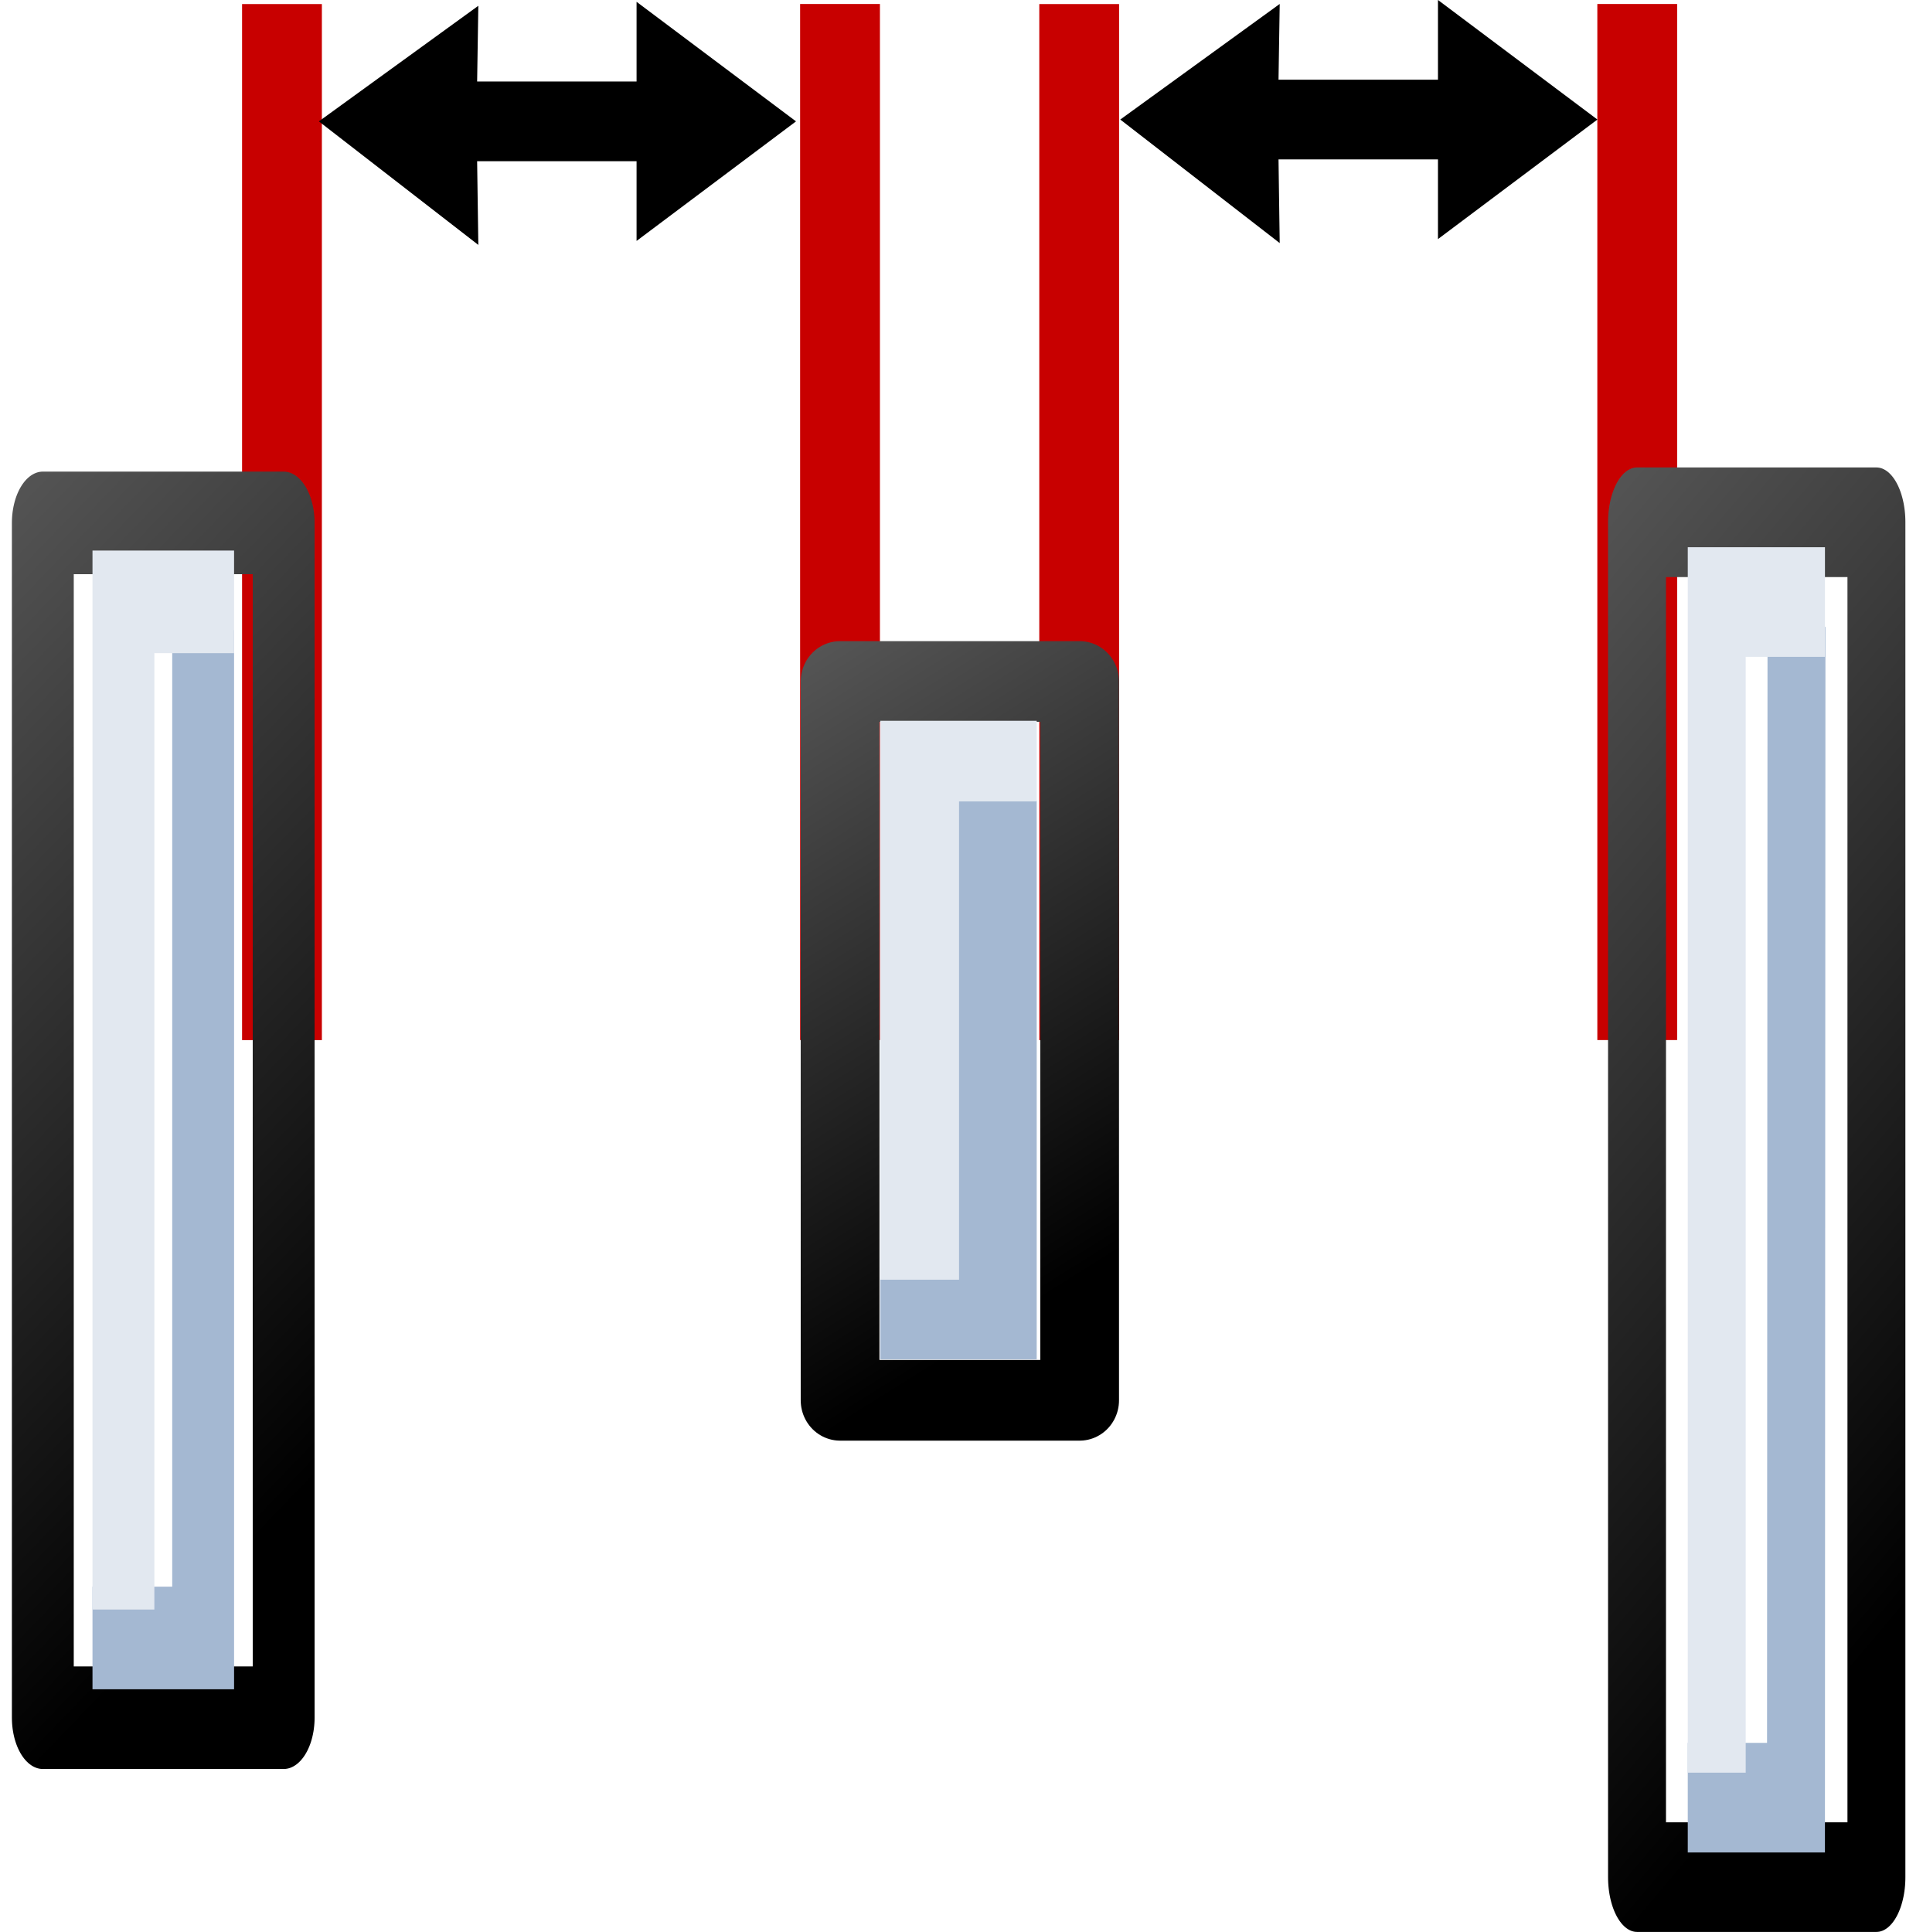
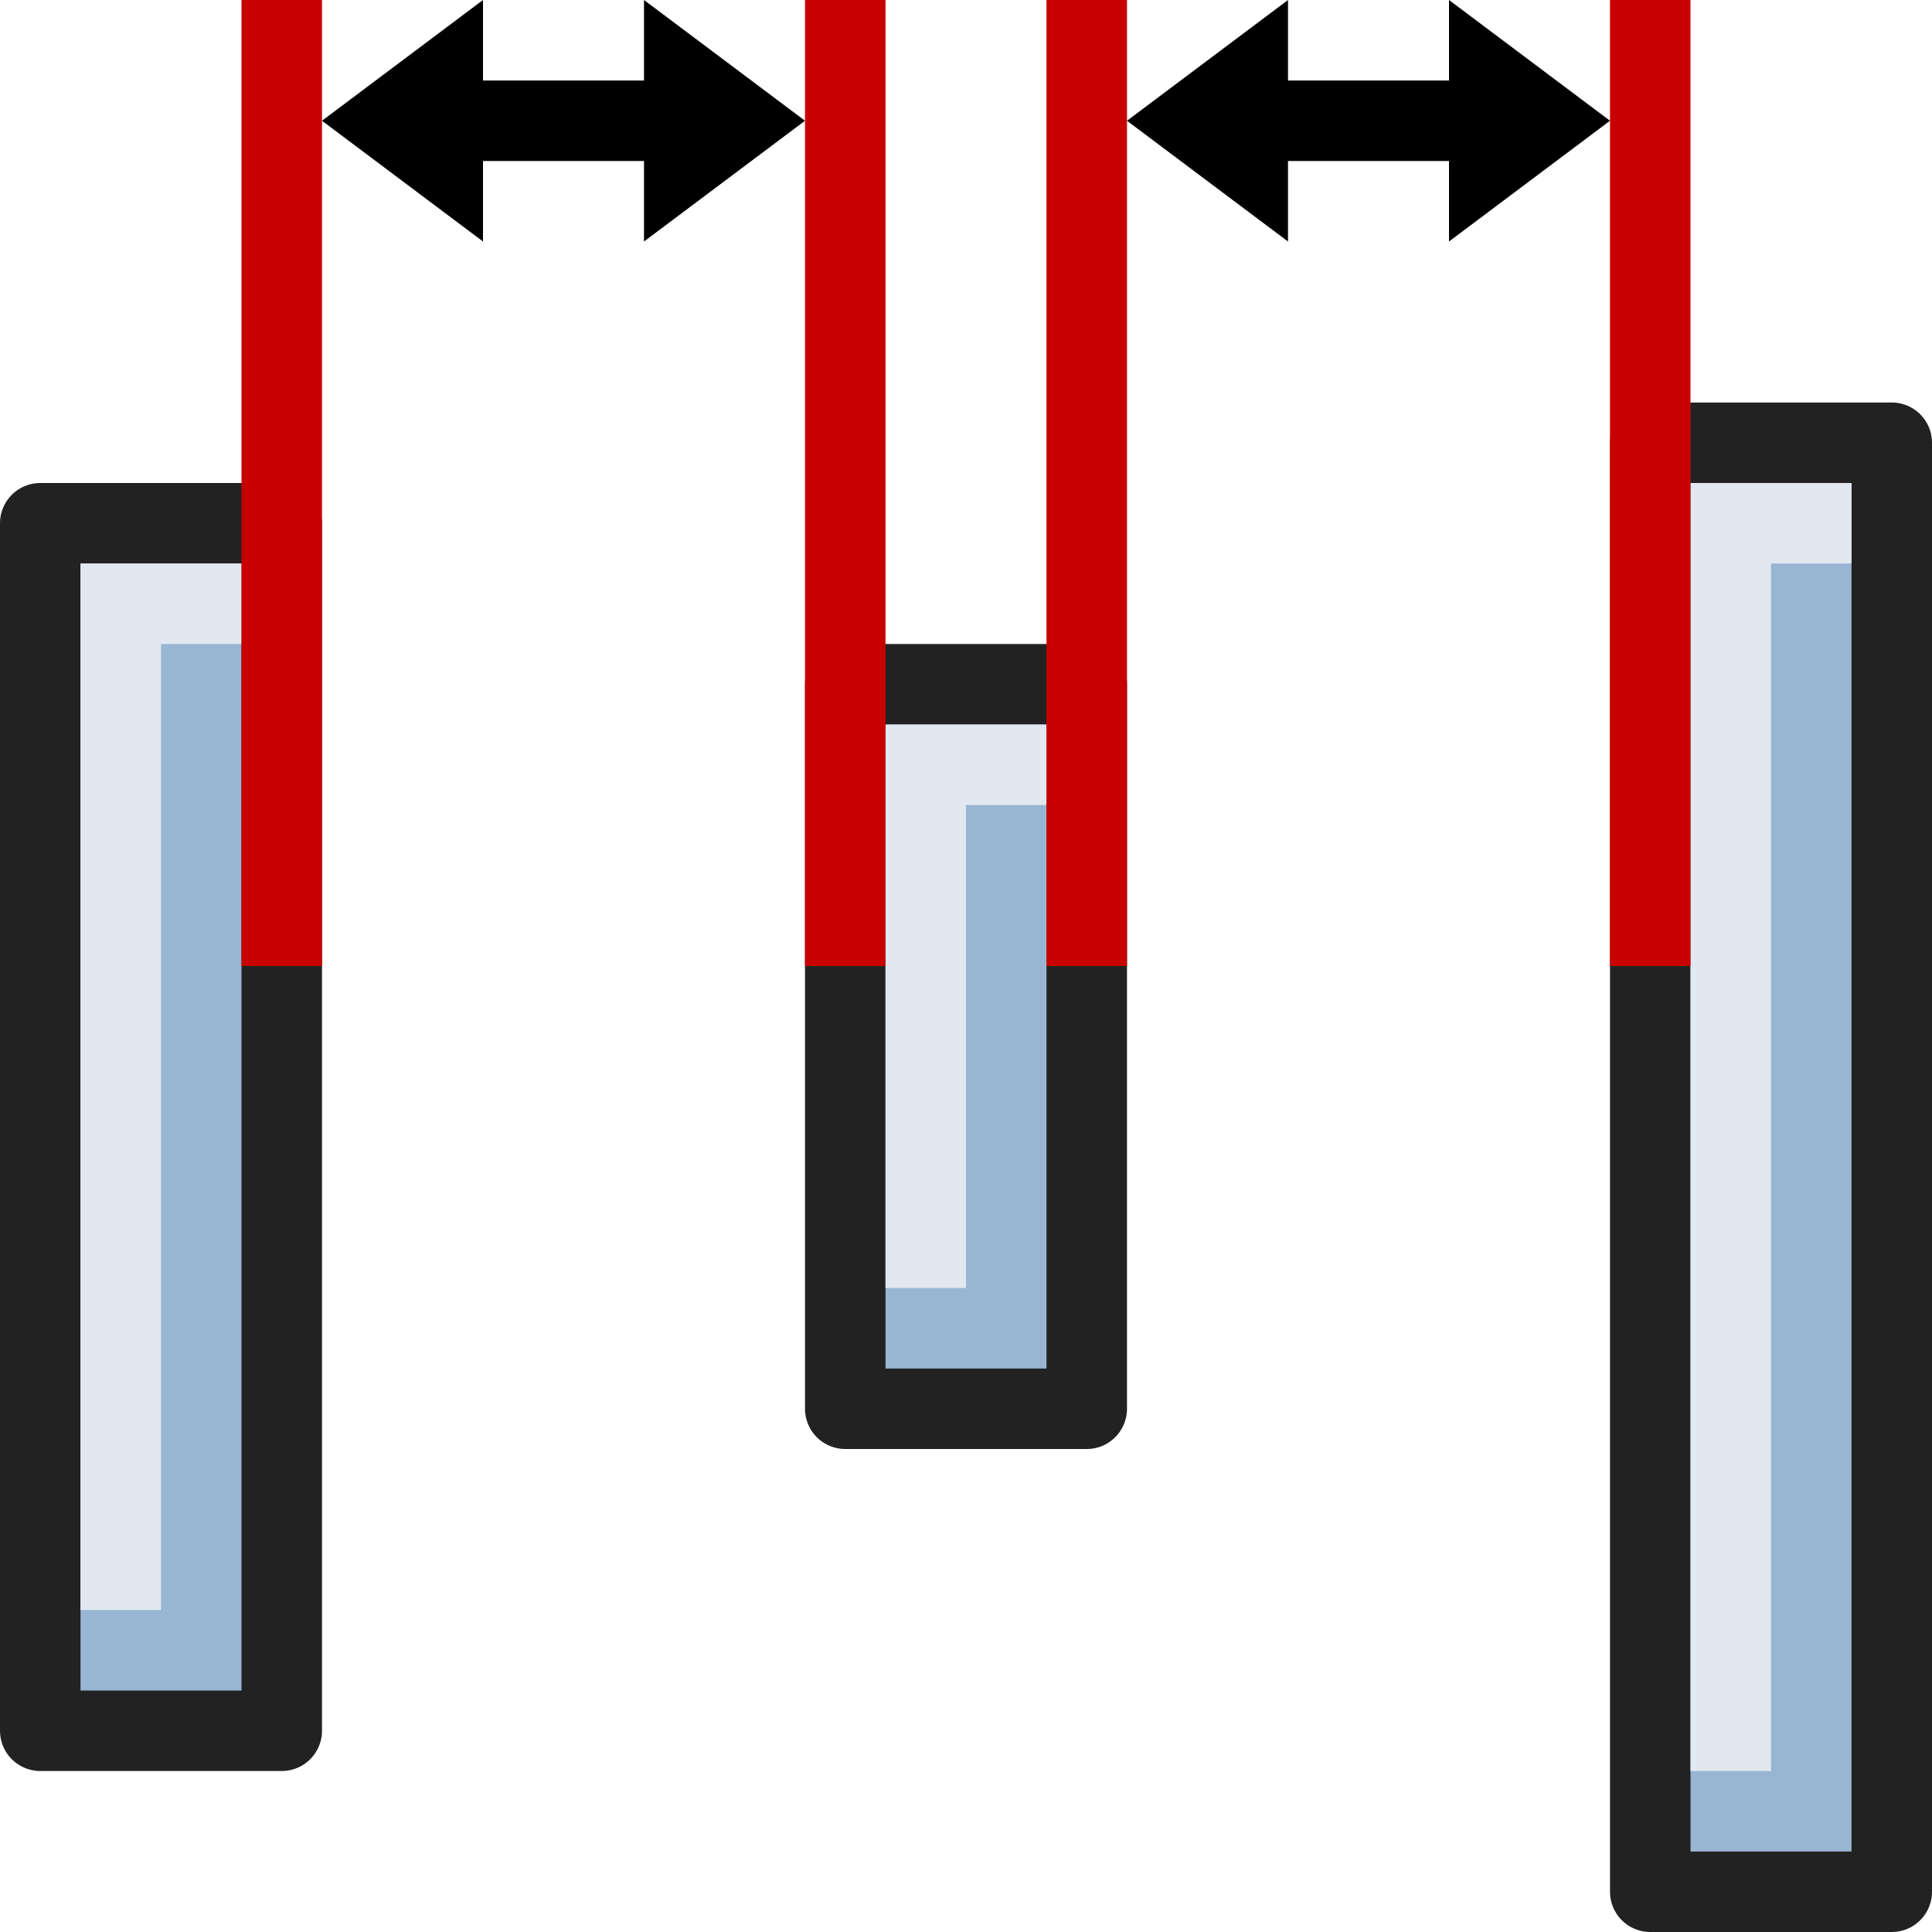
- <svg xmlns="http://www.w3.org/2000/svg" xmlns:xlink="http://www.w3.org/1999/xlink" id="svg1" width="23.901" height="24.238">
-   <defs id="defs3">
-     <linearGradient gradientTransform="matrix(0.979208,0,0,1.000037,-0.74827,-0.0068457)" gradientUnits="userSpaceOnUse" id="linearGradient5559" x1="-36.602" x2="-31.903" xlink:href="#linearGradient5704" y1="182.984" y2="190.663" />
-     <linearGradient gradientTransform="matrix(0.979208,0,0,1.000037,-0.74827,-0.0068457)" gradientUnits="userSpaceOnUse" id="linearGradient5557" x1="-36.602" x2="-31.903" xlink:href="#linearGradient5704" y1="182.984" y2="190.663" />
-     <linearGradient gradientUnits="userSpaceOnUse" id="linearGradient5585" x1="-36.602" x2="-31.903" xlink:href="#linearGradient5704" y1="182.984" y2="190.663" />
-     <linearGradient id="linearGradient5704">
-       <stop id="stop5706" offset="0" style="stop-color:#5a5a5a;stop-opacity:1" />
-       <stop id="stop5708" offset="1" style="stop-color:#000000;stop-opacity:1" />
-     </linearGradient>
-   </defs>
-   <g id="distribute-horizontal-gaps" transform="matrix(1,0,0,0.998006,45,-174.5465)">
-     <g id="g5885">
-       <path d="M -44.463,175.469 -44.463,187.492" id="use5475" style="fill:none;stroke:#c80000;stroke-width:1.001;stroke-linecap:square" transform="matrix(1,0,0,1,3,-0.02224516)" />
-       <path d="M -44.463,175.469 -44.463,187.492" id="use5479" style="fill:none;stroke:#c80000;stroke-width:1.001;stroke-linecap:square" transform="matrix(1,0,0,1,10,-0.02309066)" />
-       <path d="M -44.463,175.469 -44.463,187.492" id="use5481" style="fill:none;stroke:#c80000;stroke-width:1.001;stroke-linecap:square" transform="matrix(1,0,0,1,13,-0.02224516)" />
-       <path d="M -44.463,175.469 -44.463,187.492" id="use5483" style="fill:none;stroke:#c80000;stroke-width:1.001;stroke-linecap:square" transform="matrix(1,0,0,1,20,-0.02309066)" />
-       <path d="M -39,177.974 -41,176.421 -39,174.968 -39.015,175.92 -37.015,175.92 -37.015,174.918 -35.015,176.421 -37.015,177.924 -37.015,176.922 -39.015,176.922 -39,177.974 Z" id="path5816" style="fill:#000000;fill-rule:evenodd" />
-       <path d="M -39,177.974 -41,176.421 -39,174.968 -39.015,175.92 -37.015,175.92 -37.015,174.918 -35.015,176.421 -37.015,177.924 -37.015,176.922 -39.015,176.922 -39,177.974 Z" id="use5473" style="fill:#000000;fill-rule:evenodd" transform="matrix(1,0,0,1,10.0524,-0.0230858)" />
+ <svg xmlns="http://www.w3.org/2000/svg" width="24" height="24">
+   <g id="distribute-horizontal-gaps">
+     <g style="fill:#98b6d3;stroke:#222222;stroke-linejoin:round">
+       <rect x="0.5" y="6.5" width="3" height="15" />
+       <rect x="10.5" y="8.5" width="3" height="9" />
+       <rect x="20.5" y="5.5" width="3" height="18" />
    </g>
-     <rect height="16" id="rect5806" style="color:#000000;fill:none" width="16" x="-45" y="175" />
-     <g id="use5435" transform="matrix(0.974035,0,0,1,0.10437,-0.0230918)">
-       <rect height="9.036" id="rect5724" style="color:#000000;fill:none;stroke:url(#linearGradient5585);stroke-width:1.014;stroke-linecap:round;stroke-linejoin:round;stroke-miterlimit:0" width="3.085" x="-35.488" y="183.485" />
-       <path d="M -33.463,185.488 -33.463,191.5 -34.463,191.5" id="path5415" style="fill:none;stroke:#a4b8d2;stroke-width:1.014px;stroke-linecap:square" />
-       <path d="M -34.463,190.498 -34.463,184.486 -33.463,184.486" id="path5417" style="fill:none;stroke:#e2e8f0;stroke-width:1.014px;stroke-linecap:square" />
+     <g style="fill:none;stroke:#e2e8f0">
+       <path d="m  1.5,20 v -12.5 h 1.5" />
+       <path d="m 11.5,16 v  -6.5 h 1.5" />
+       <path d="m 21.5,22 v -15.5 h 1.5" />
    </g>
-     <g id="use5437" transform="matrix(1,0,0,1.662154,-8.963779,-123.5118)">
-       <rect height="9.036" id="rect5452" style="color:#000000;fill:none;stroke:url(#linearGradient5557);stroke-width:0.776;stroke-linecap:round;stroke-linejoin:round;stroke-miterlimit:0" width="3.021" x="-35.499" y="183.485" />
-       <path d="M -33.488,184.684 -33.488,191.918 -34.488,191.918" id="path5454" style="fill:none;stroke:#a4b8d2;stroke-width:0.776;stroke-linecap:square" />
-       <path d="M -34.488,191.315 -34.488,184.082 -33.488,184.082" id="path5456" style="fill:none;stroke:#e2e8f0;stroke-width:0.776;stroke-linecap:square" />
+     <g style="fill:none;stroke:#c80000">
+       <path d="m  3.5,0 0,12" />
+       <path d="m 10.5,0 0,12" />
+       <path d="m 13.5,0 0,12" />
+       <path d="m 20.5,0 0,12" />
    </g>
-     <g id="g5462" transform="matrix(0.994095,0,0,1.884852,10.82365,-164.3818)">
-       <rect height="9.036" id="rect5464" style="color:#000000;fill:none;stroke:url(#linearGradient5559);stroke-width:0.731;stroke-linecap:round;stroke-linejoin:round;stroke-miterlimit:0" width="3.021" x="-35.499" y="183.485" />
-       <path d="M -33.487,184.548 -33.493,191.991 -34.493,191.991" id="path5467" style="fill:none;stroke:#a4b8d2;stroke-width:0.731;stroke-linecap:square" />
-       <path d="M -34.493,191.459 -34.493,184.017 -33.493,184.017" id="path5469" style="fill:none;stroke:#e2e8f0;stroke-width:0.731;stroke-linecap:square" />
-     </g>
+     <path d="m  6,3 -2,-1.5 2,-1.5 v 1 l 2,0 v -1 l 2,1.5 -2,1.5 v -1 l -2,0 z" />
+     <path d="m 16,3 -2,-1.5 2,-1.5 v 1 l 2,0 v -1 l 2,1.5 -2,1.5 v -1 l -2,0 z" />
  </g>
</svg>
